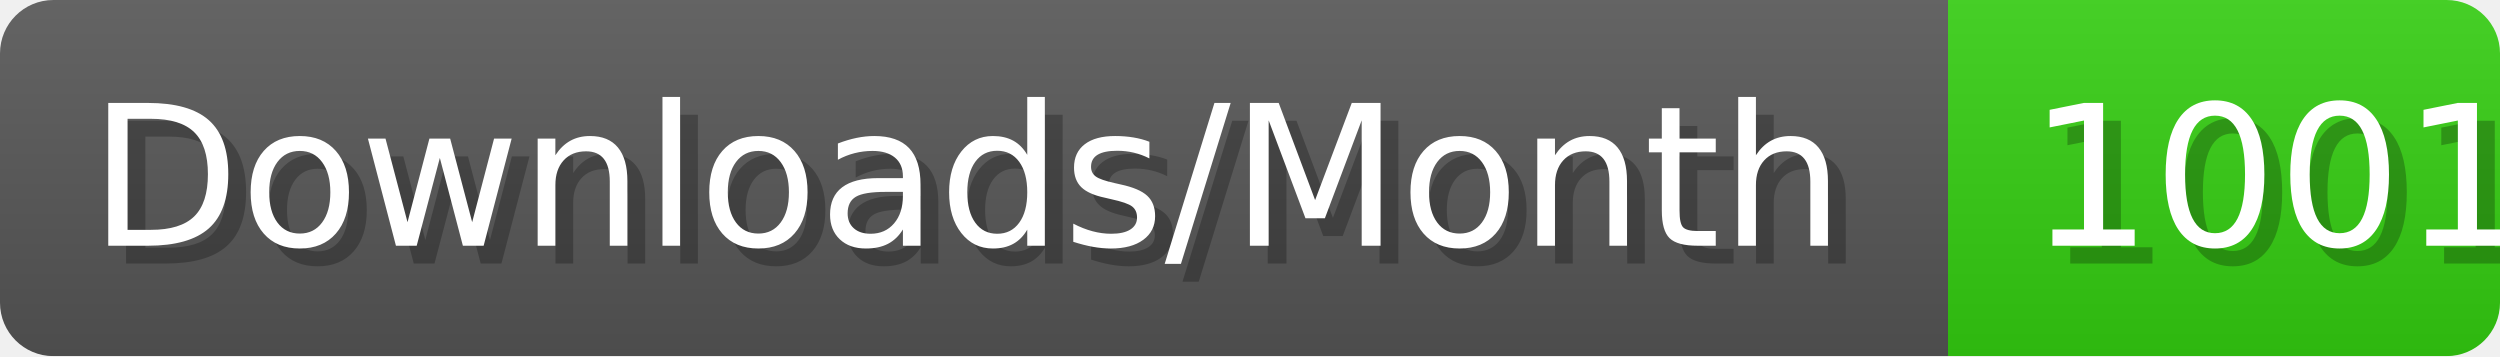
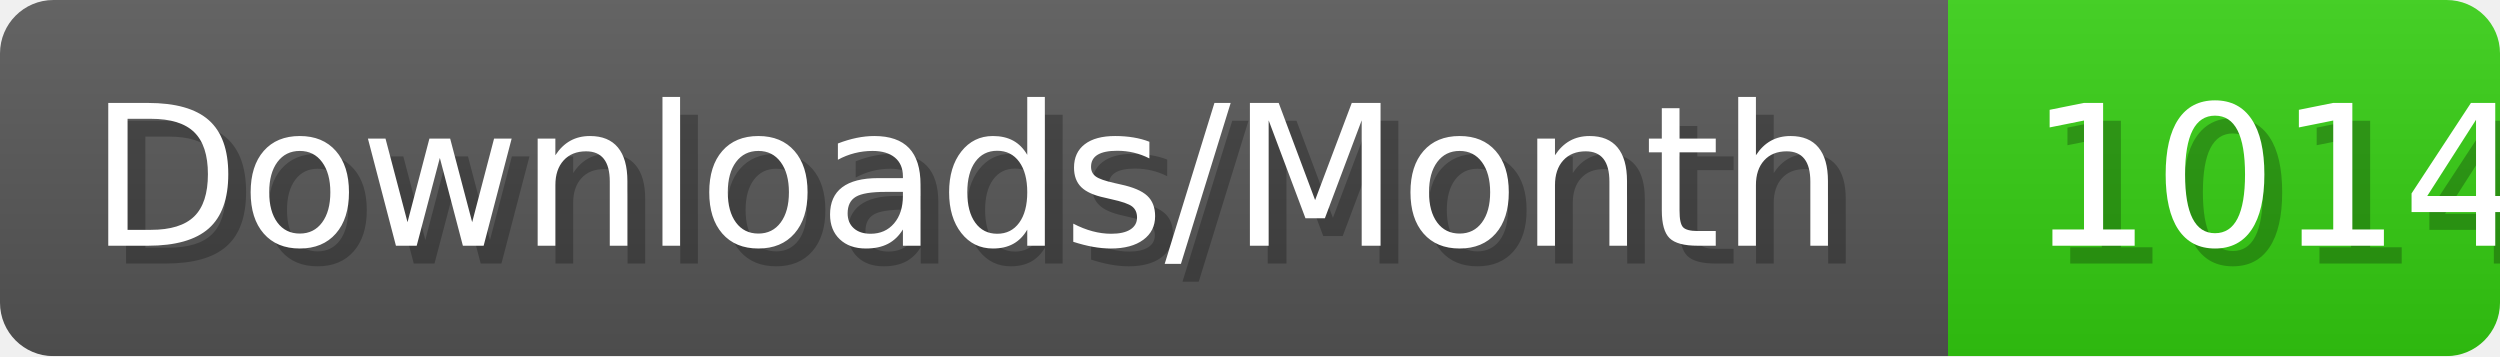
- <svg xmlns="http://www.w3.org/2000/svg" width="140.4" height="20" viewBox="0 0 1404 200" role="img" aria-label="Downloads/Month: 1001">
+ <svg xmlns="http://www.w3.org/2000/svg" width="140.4" height="20" viewBox="0 0 1404 200" role="img" aria-label="Downloads/Month: 1014">
  <linearGradient id="YlXUI" x2="0" y2="100%">
    <stop offset="0" stop-opacity=".1" stop-color="#EEE" />
    <stop offset="1" stop-opacity=".1" />
  </linearGradient>
  <mask id="JHhop">
    <rect width="1404" height="200" rx="30" fill="#FFF" />
  </mask>
  <g mask="url(#JHhop)">
    <rect width="1094" height="200" fill="#555" />
    <rect width="310" height="200" fill="#3C1" x="1094" />
    <rect width="1404" height="200" fill="url(#YlXUI)" />
  </g>
  <g aria-hidden="true" fill="#fff" text-anchor="start" font-family="Verdana,DejaVu Sans,sans-serif" font-size="110">
    <text x="60" y="148" textLength="994" fill="#000" opacity="0.25">Downloads/Month</text>
    <text x="50" y="138" textLength="994">Downloads/Month</text>
-     <text x="1149" y="148" textLength="210" fill="#000" opacity="0.25">1001</text>
-     <text x="1139" y="138" textLength="210">1001</text>
+     <text x="1149" y="148" textLength="210" fill="#000" opacity="0.25">1014</text>
+     <text x="1139" y="138" textLength="210">1014</text>
  </g>
</svg>
